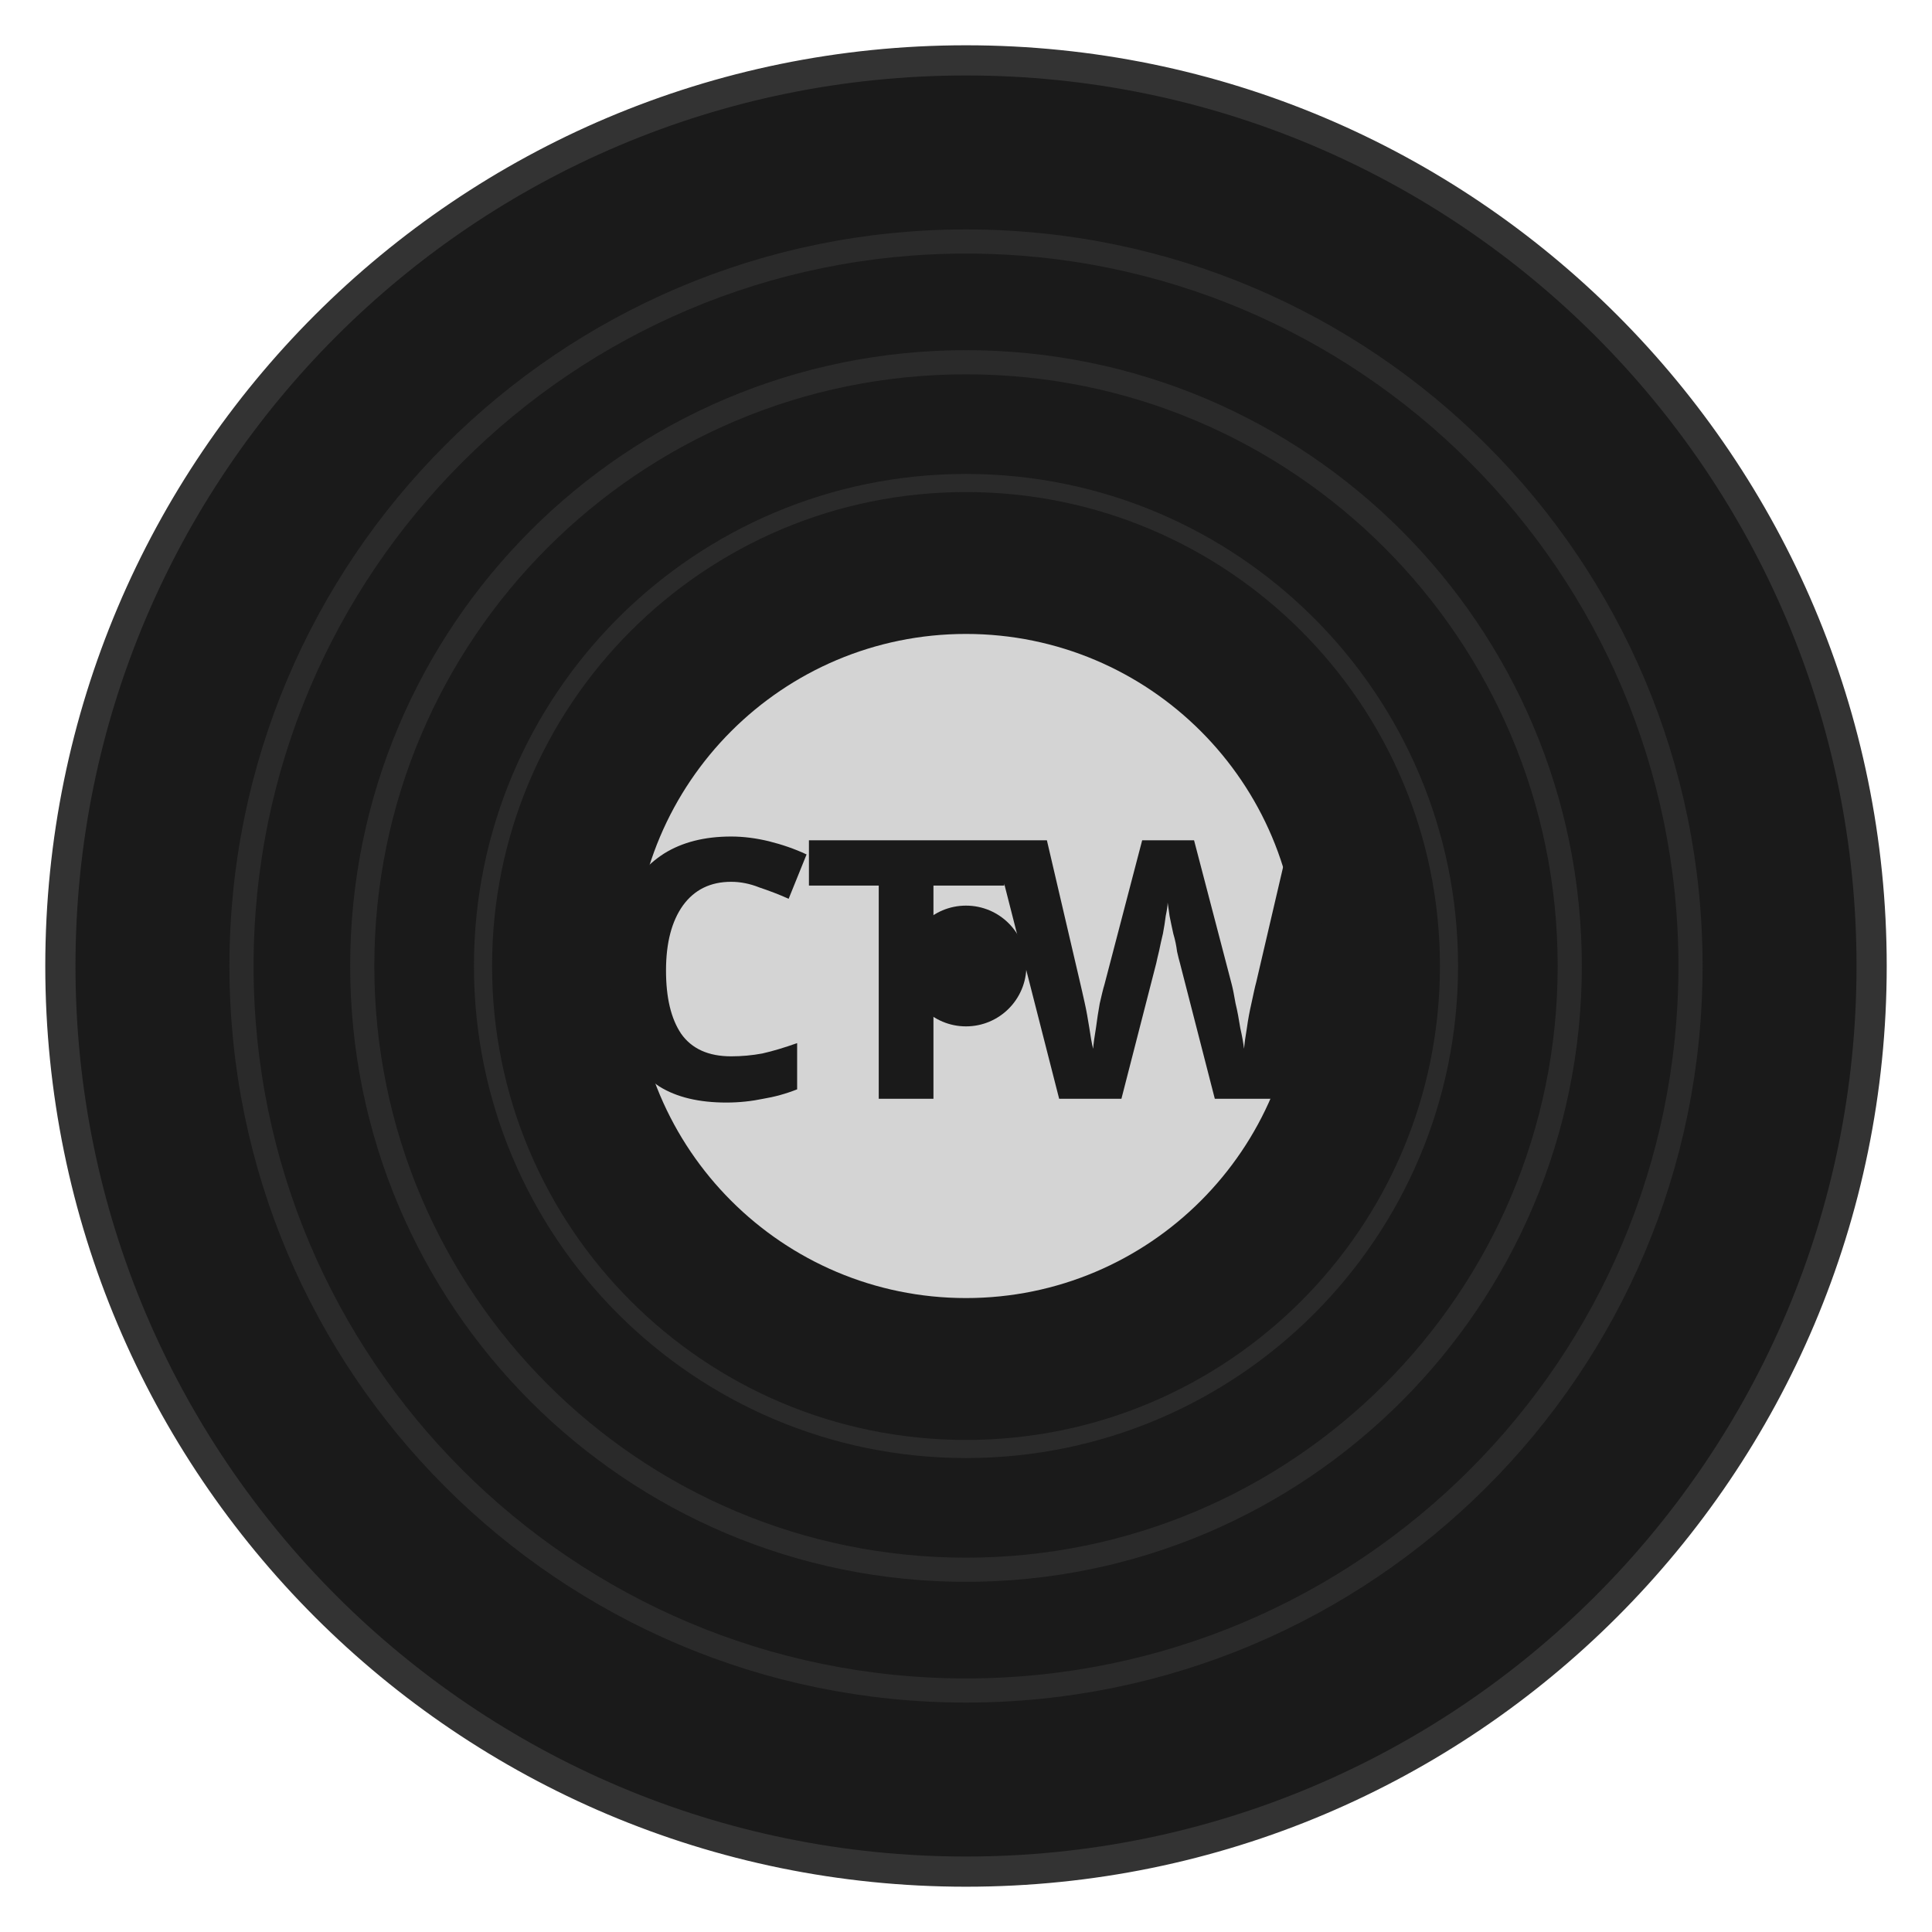
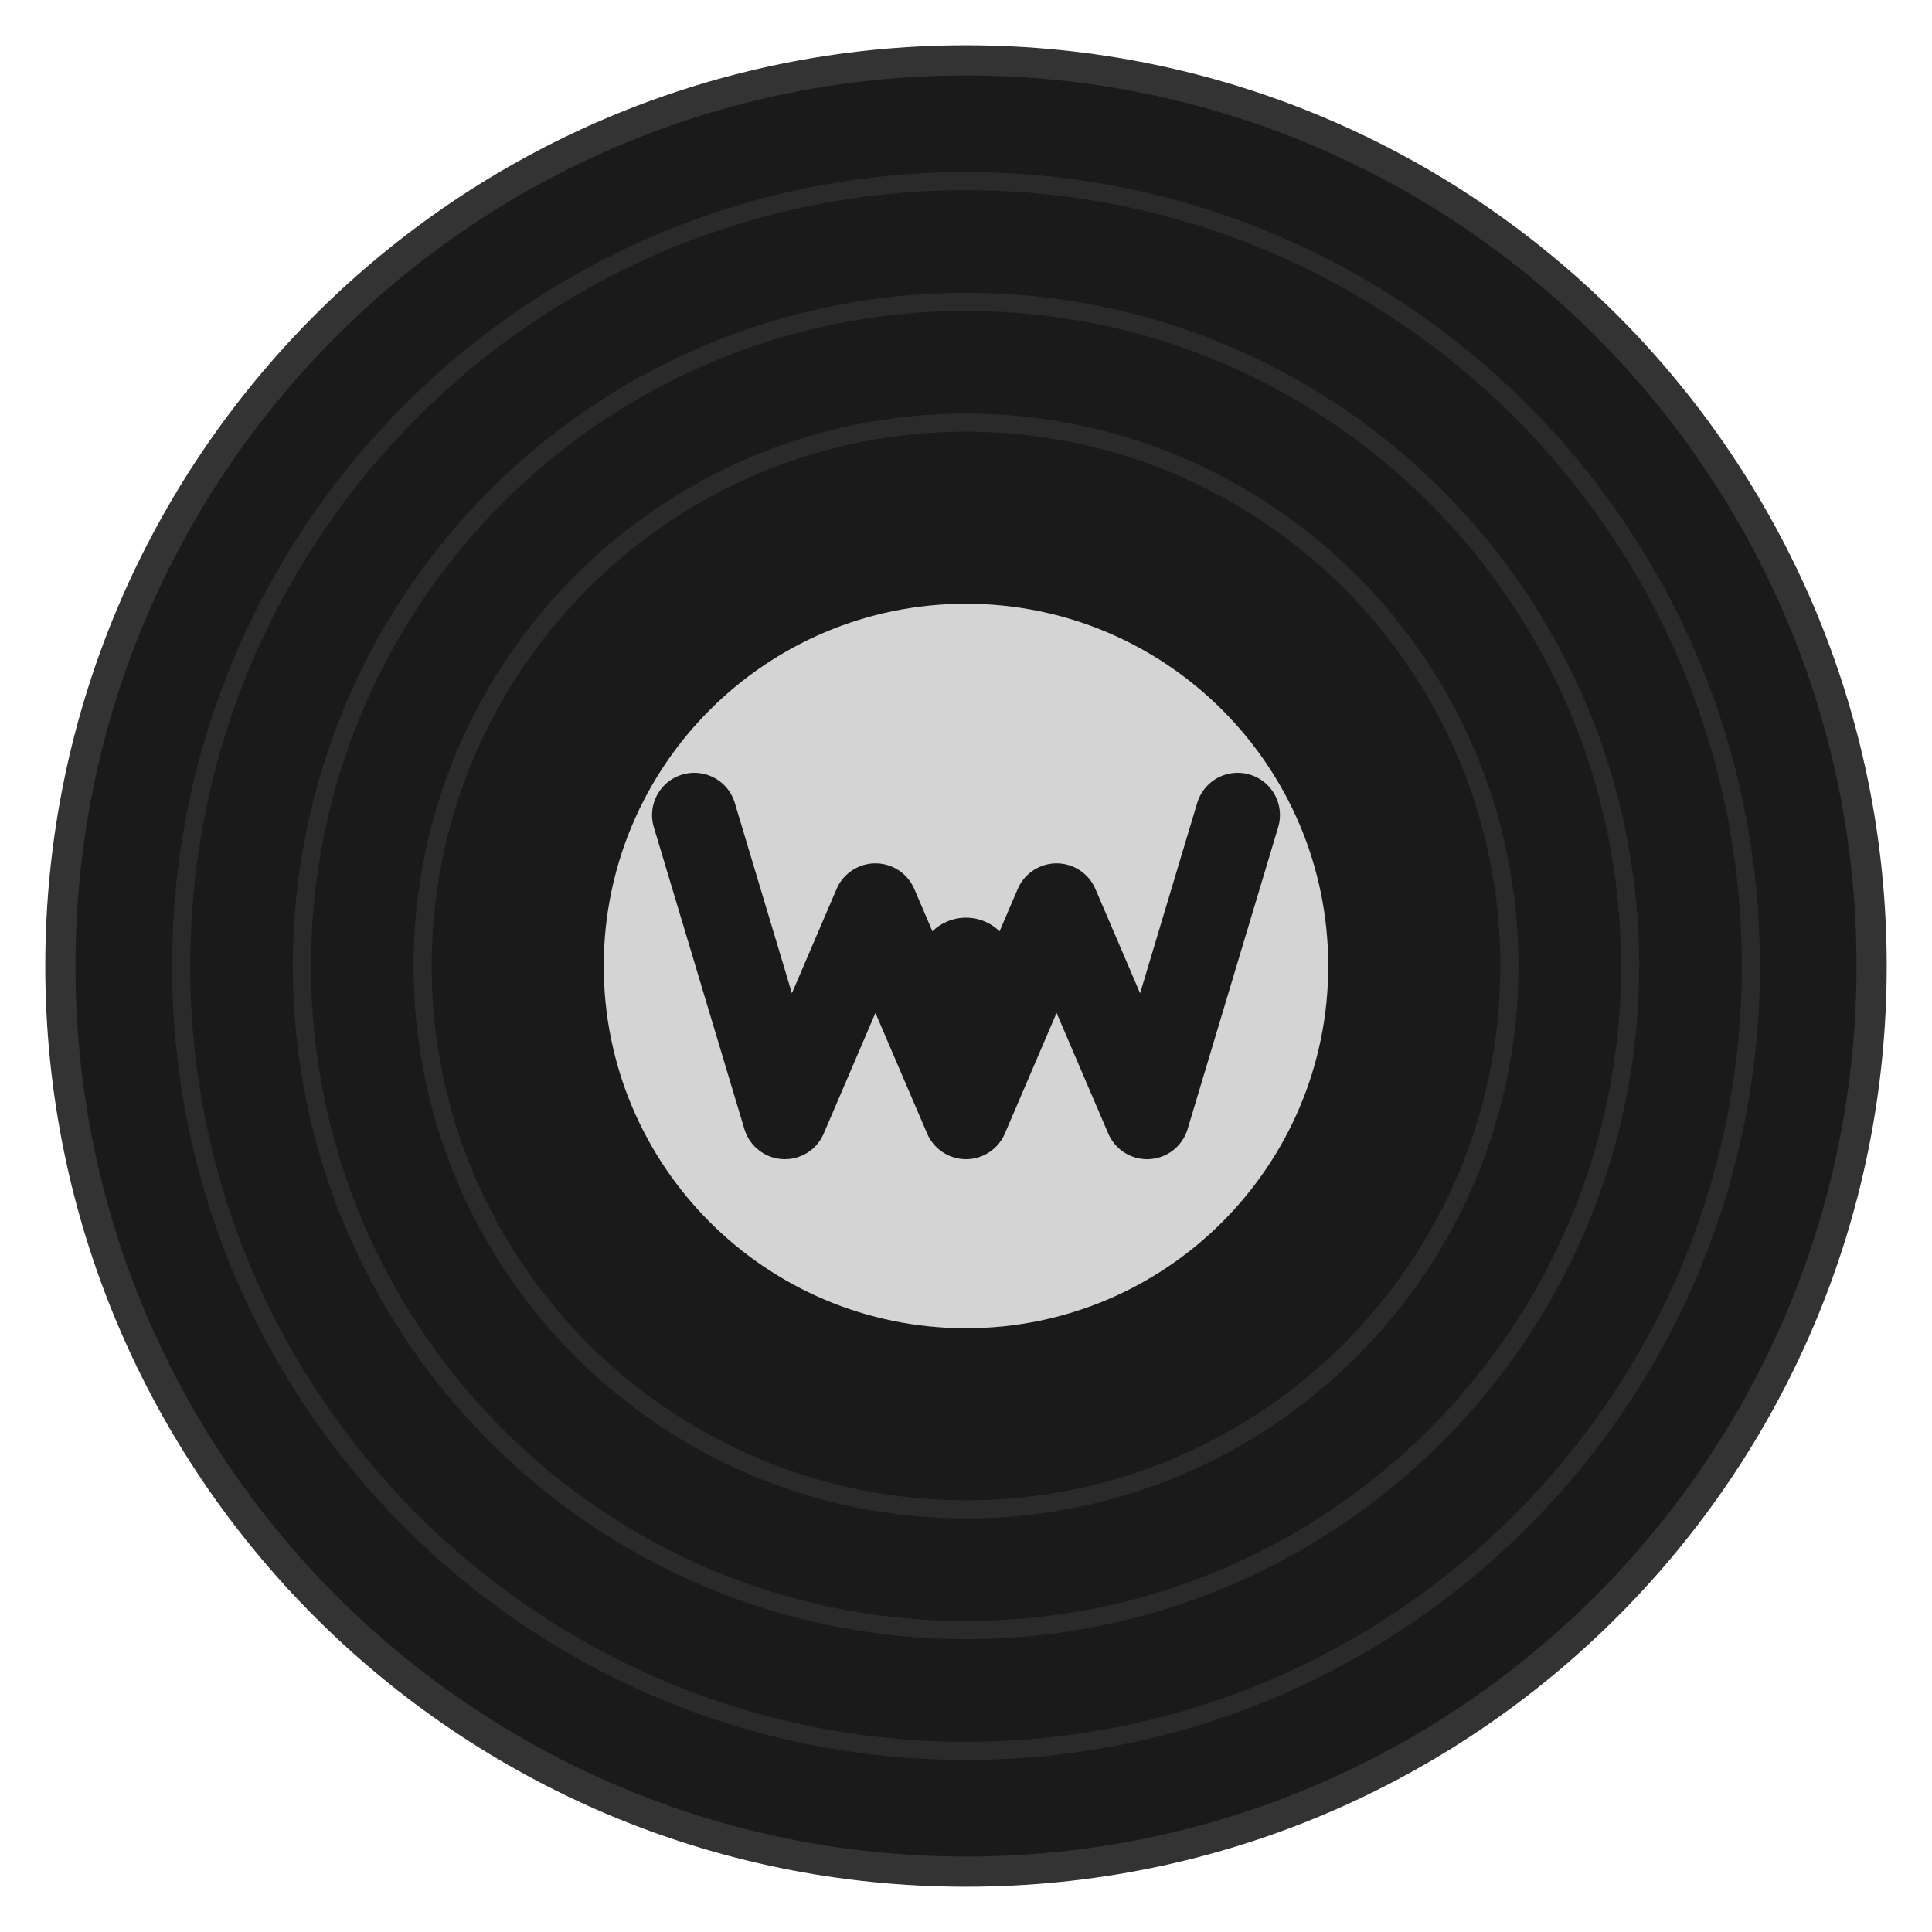
<svg xmlns="http://www.w3.org/2000/svg" viewBox="0 0 32 32" width="32" height="32">
  <circle cx="16" cy="16" r="15" fill="#1a1a1a" stroke="#333" stroke-width="0.5" />
-   <circle cx="16" cy="16" r="12" fill="none" stroke="#2a2a2a" stroke-width="0.4" />
-   <circle cx="16" cy="16" r="10" fill="none" stroke="#2a2a2a" stroke-width="0.4" />
-   <circle cx="16" cy="16" r="8" fill="none" stroke="#2a2a2a" stroke-width="0.3" />
-   <circle cx="16" cy="16" r="5.5" fill="#d4d4d4" />
-   <text x="16" y="18.2" text-anchor="middle" font-family="sans-serif" font-weight="800" font-size="6" fill="#1a1a1a" letter-spacing="-0.3">CTW</text>
-   <circle cx="16" cy="16" r="1" fill="#1a1a1a" />
+   <circle cx="16" cy="16" r="13" fill="none" stroke="#2a2a2a" stroke-width="0.3" />
+   <circle cx="16" cy="16" r="11" fill="none" stroke="#2a2a2a" stroke-width="0.3" />
+   <circle cx="16" cy="16" r="9" fill="none" stroke="#2a2a2a" stroke-width="0.3" />
+   <circle cx="16" cy="16" r="6" fill="#d4d4d4" />
+   <path d="M11.5 13.5 L13 18.5 L14.5 15 L16 18.5 L17.5 15 L19 18.5 L20.5 13.5" fill="none" stroke="#1a1a1a" stroke-width="1.4" stroke-linecap="round" stroke-linejoin="round" />
+   <circle cx="16" cy="16" r="0.8" fill="#1a1a1a" />
</svg>
